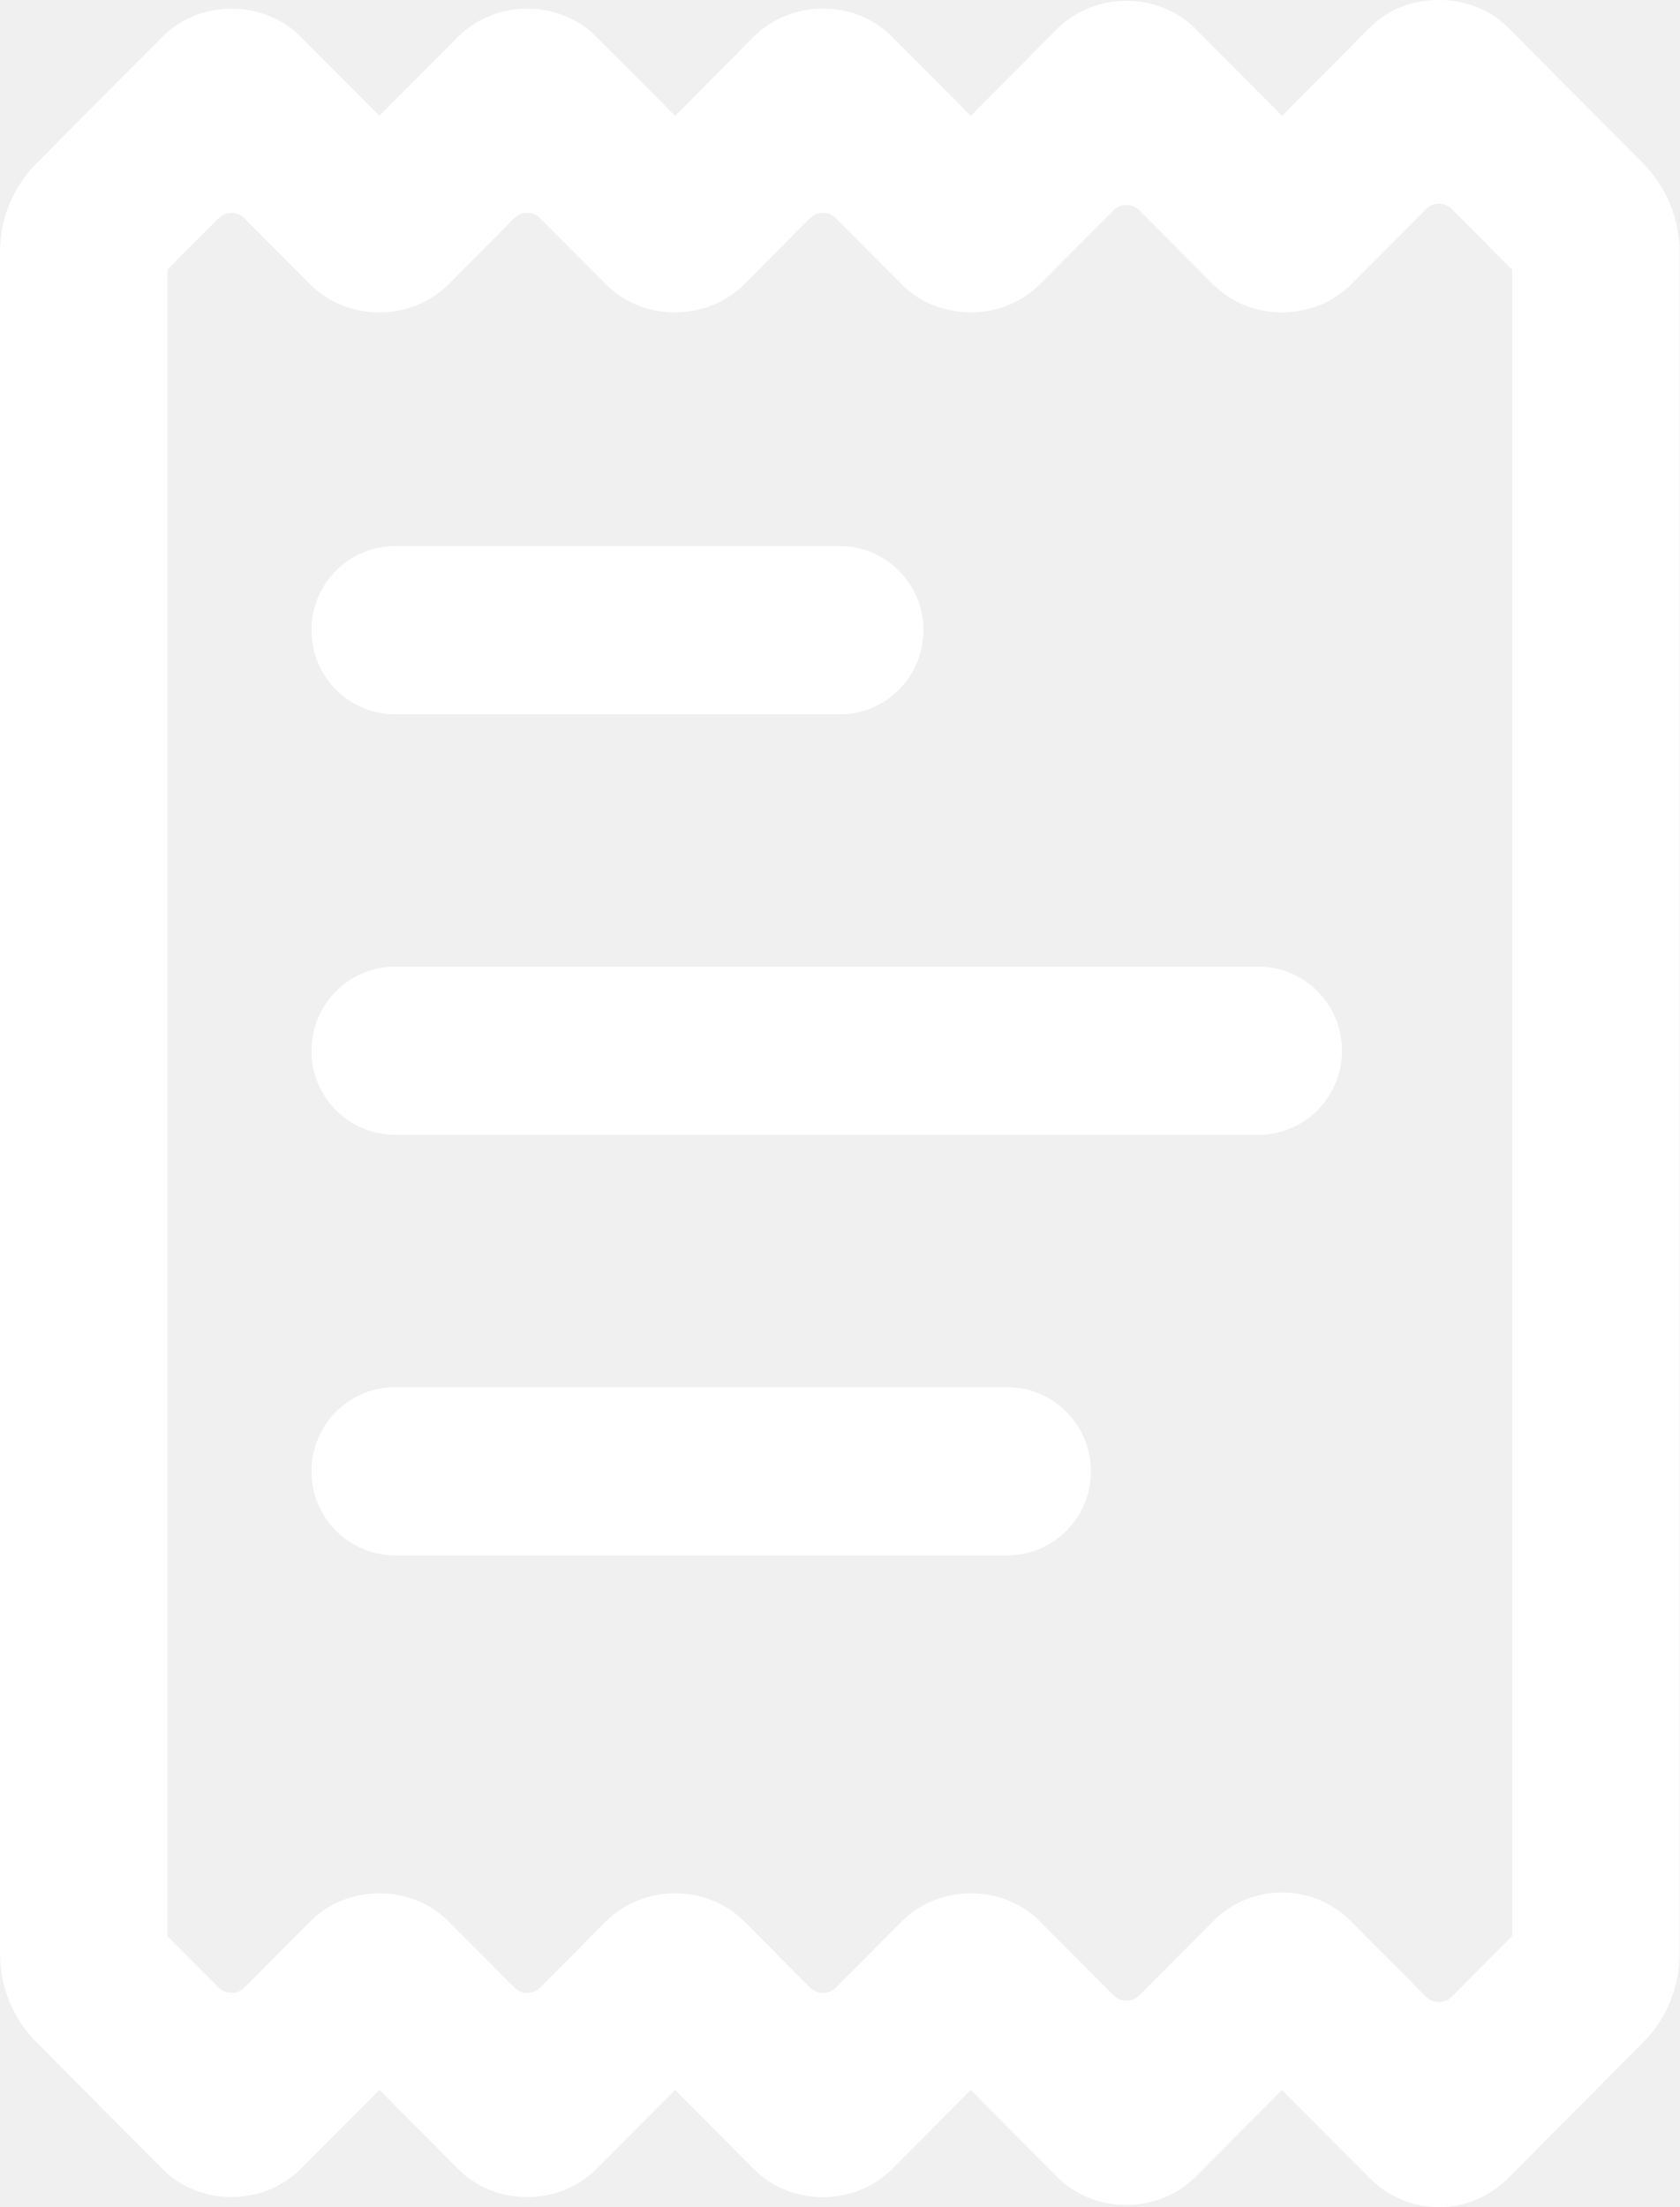
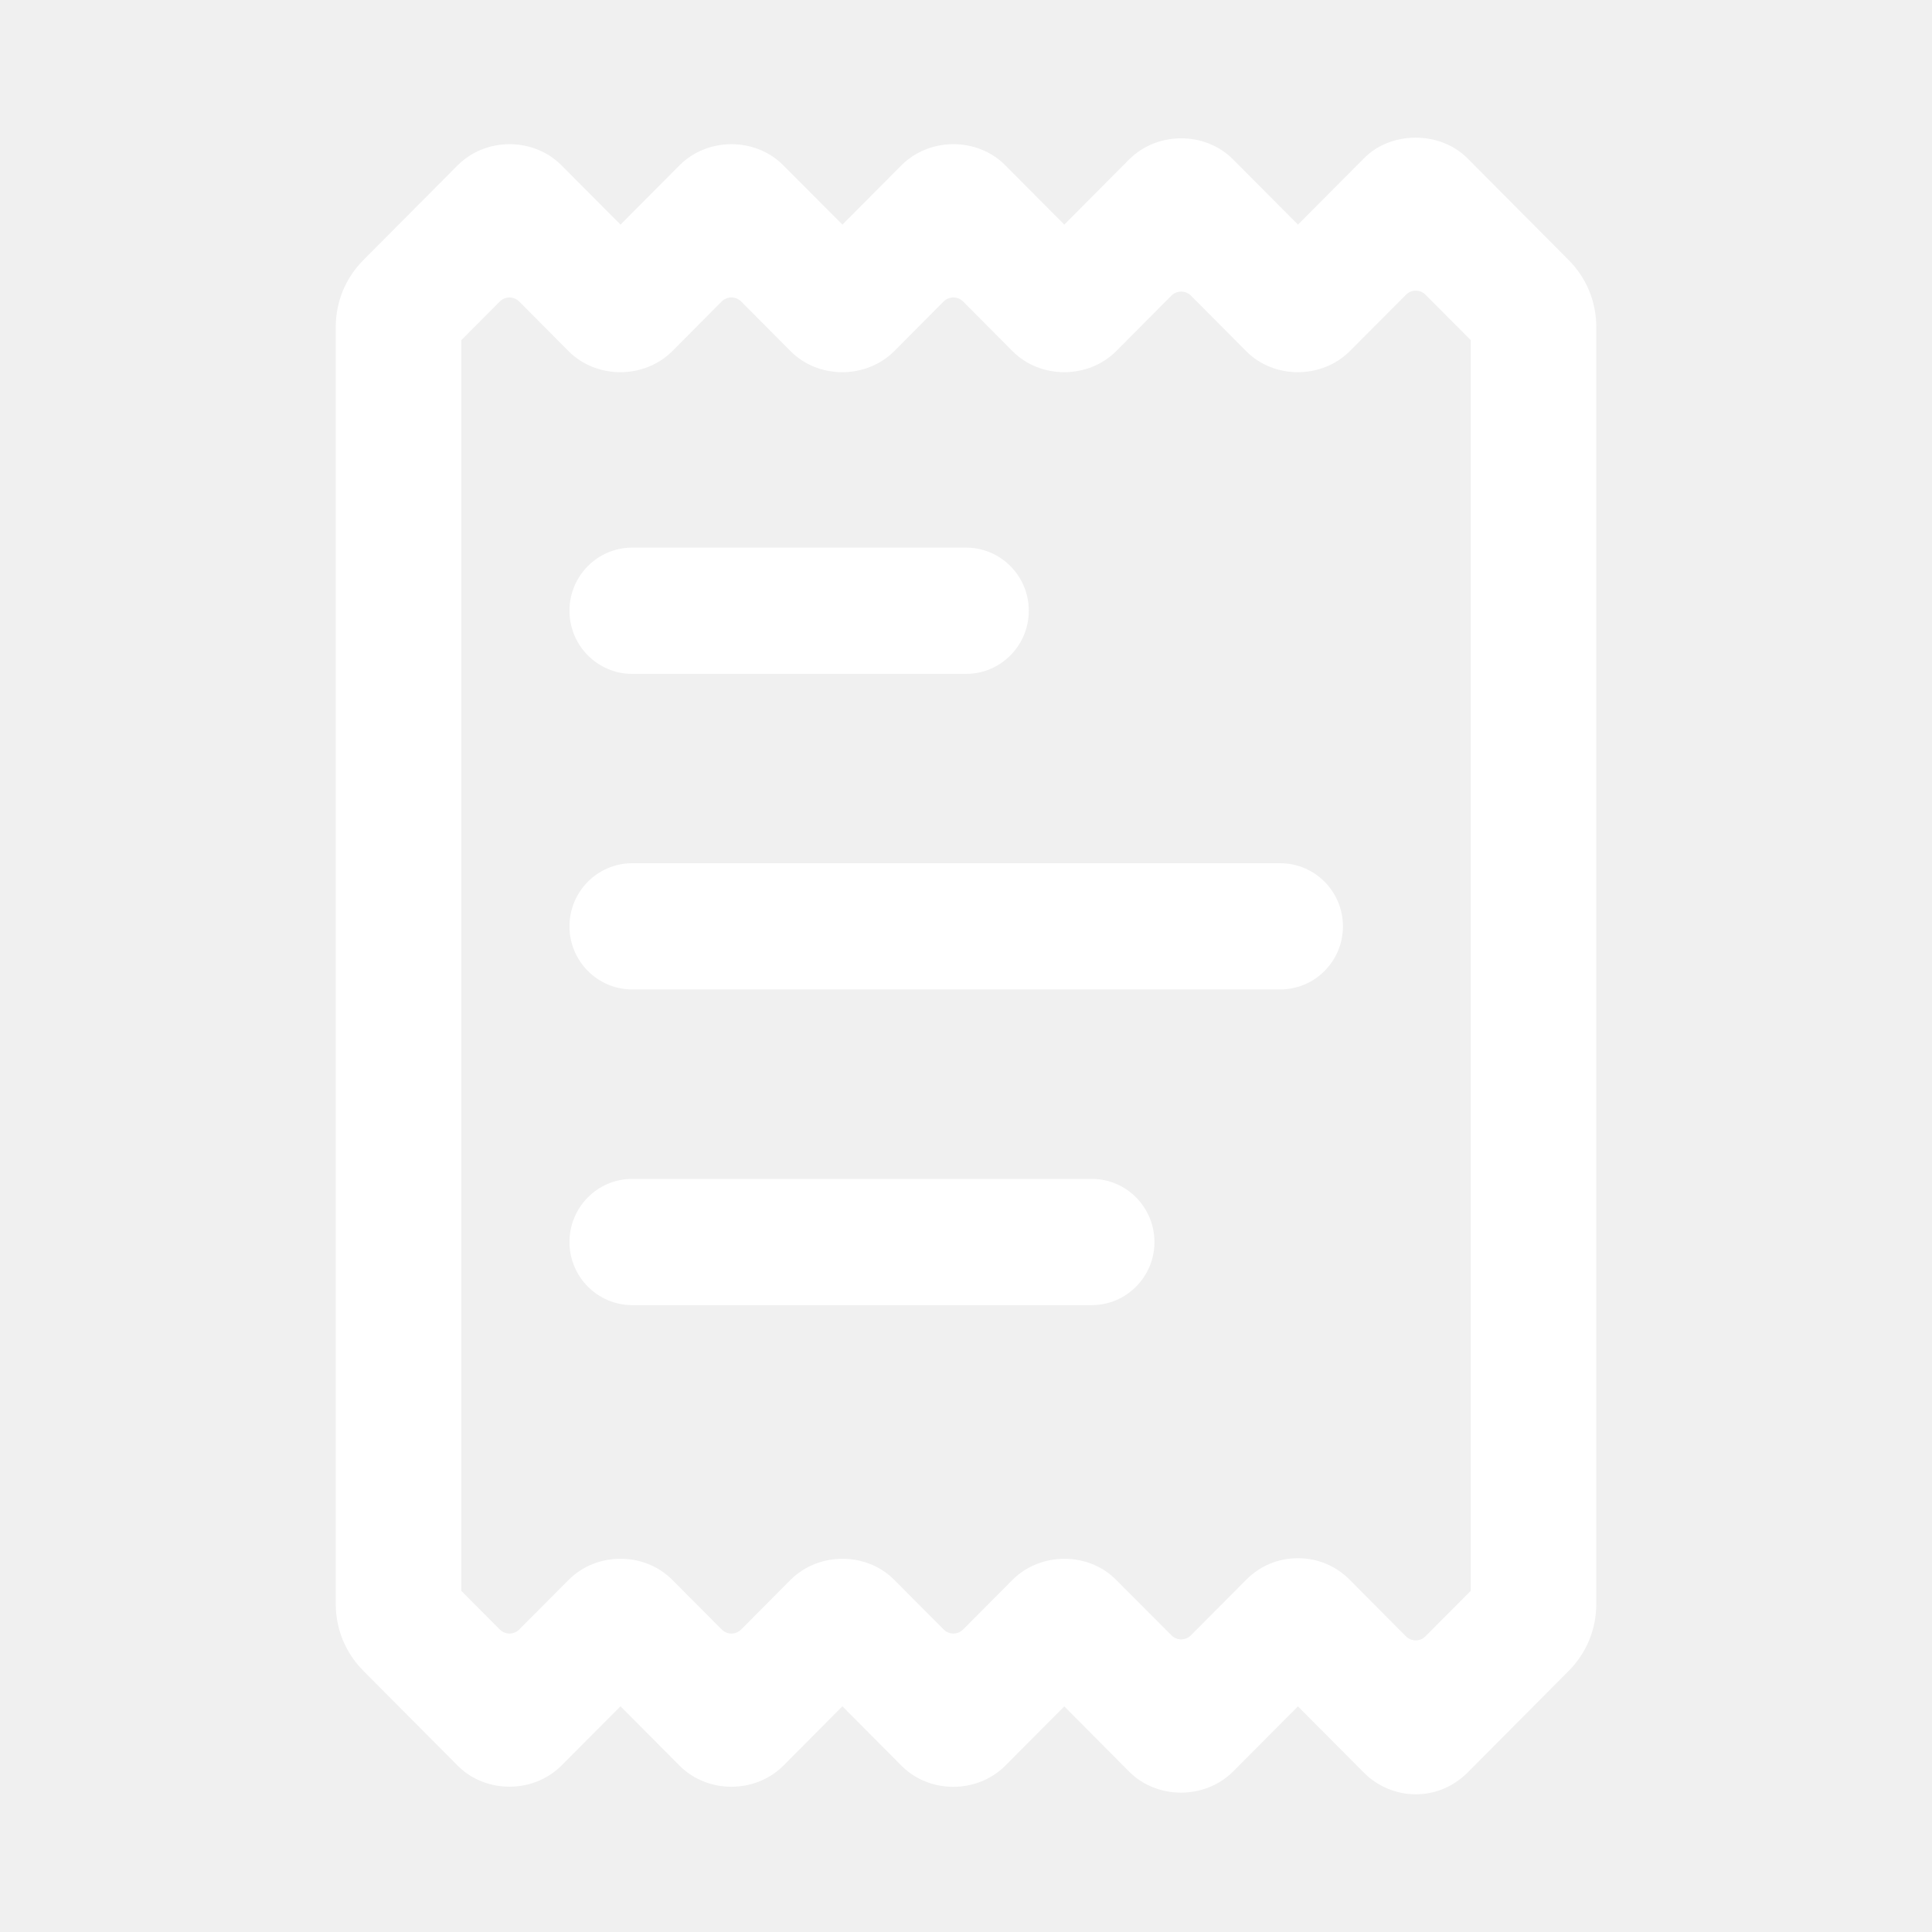
- <svg xmlns="http://www.w3.org/2000/svg" version="1.1" id="Layer_1" x="0px" y="0px" width="27.958px" height="36.739px" viewBox="0 0 27.958 36.739" style="enable-background:new 0 0 27.958 36.739;" xml:space="preserve">
-   <path style="fill:#FFFFFF;" d="M27.346,2.714l-2.253-2.266c-0.615-0.608-1.702-0.591-2.287,0.008l-1.464,1.472L19.89,0.47  c-0.612-0.605-1.66-0.614-2.289,0.008l-1.442,1.45l-1.321-1.328c-0.612-0.606-1.658-0.614-2.287,0.008l-1.313,1.32L9.915,0.601  C9.303-0.005,8.258-0.014,7.629,0.608l-1.313,1.32L4.995,0.601C4.382-0.005,3.336-0.014,2.708,0.608L0.613,2.714  C0.218,3.111,0,3.639,0,4.201l0.001,21.684H0v6.632c0,0.562,0.218,1.09,0.613,1.486l2.103,2.114  c0.612,0.605,1.658,0.615,2.287-0.009l1.313-1.319l1.321,1.329c0.613,0.605,1.659,0.614,2.287-0.008l1.313-1.32l1.322,1.329  c0.613,0.605,1.659,0.614,2.287-0.008l1.313-1.32l1.45,1.458c0.612,0.605,1.66,0.614,2.289-0.008l1.443-1.45l1.456,1.464  c0.302,0.309,0.724,0.486,1.155,0.486c0.429,0,0.833-0.167,1.148-0.478l2.246-2.258c0.394-0.396,0.612-0.924,0.612-1.486v-6.633V4.2  C27.958,3.639,27.74,3.111,27.346,2.714z M25.172,32.229l-1.003,1.008c-0.057,0.058-0.135,0.09-0.216,0.09  c-0.082,0-0.159-0.032-0.217-0.09l-1.255-1.263c-0.306-0.303-0.711-0.47-1.14-0.47c-0.433,0-0.84,0.169-1.146,0.478l-1.227,1.233  c-0.058,0.058-0.135,0.09-0.217,0.09c-0.081,0-0.159-0.032-0.216-0.09L17.3,31.974c-0.612-0.606-1.659-0.614-2.287,0.008  l-1.097,1.103c-0.12,0.12-0.313,0.12-0.433,0l-1.106-1.111c-0.612-0.606-1.658-0.614-2.287,0.008l-1.097,1.103  c-0.12,0.12-0.313,0.12-0.433,0l-1.106-1.111c-0.612-0.606-1.659-0.615-2.287,0.009l-1.097,1.102c-0.12,0.12-0.313,0.12-0.433,0  l-0.852-0.856v-6.344h0.001L2.786,4.489l0.852-0.855c0.057-0.058,0.135-0.09,0.216-0.09s0.159,0.033,0.216,0.09l1.104,1.11  C5.788,5.35,6.834,5.358,7.463,4.736l1.096-1.103c0.12-0.12,0.313-0.121,0.433,0l1.106,1.111c0.612,0.606,1.659,0.614,2.287-0.008  l1.097-1.103c0.119-0.12,0.313-0.12,0.433,0l1.106,1.111c0.612,0.606,1.658,0.614,2.287-0.008l1.226-1.233  c0.058-0.058,0.135-0.09,0.216-0.09c0.082,0,0.159,0.032,0.217,0.09l1.227,1.233c0.609,0.614,1.664,0.625,2.295,0l1.248-1.254  c0.058-0.058,0.135-0.09,0.216-0.09s0.159,0.032,0.216,0.09l1.003,1.007v21.395V32.229L25.172,32.229L25.172,32.229z" />
-   <path style="fill:#FFFFFF;" d="M6.578,11.891h7.401c0.77,0,1.393-0.627,1.393-1.4s-0.623-1.4-1.393-1.4H6.578  c-0.77,0-1.393,0.626-1.393,1.4S5.808,11.891,6.578,11.891z" />
-   <path style="fill:#FFFFFF;" d="M20.946,16.091H6.578c-0.77,0-1.393,0.627-1.393,1.4c0,0.773,0.623,1.4,1.393,1.4h14.367  c0.77,0,1.394-0.627,1.394-1.4C22.339,16.718,21.716,16.091,20.946,16.091z" />
-   <path style="fill:#FFFFFF;" d="M6.578,25.892h10.188c0.77,0,1.393-0.627,1.393-1.4c0-0.773-0.623-1.4-1.393-1.4H6.578  c-0.77,0-1.393,0.627-1.393,1.4C5.185,25.265,5.808,25.892,6.578,25.892z" />
+ <svg xmlns="http://www.w3.org/2000/svg" version="1.1" id="Layer_1" x="0px" y="0px" width="50px" height="50px" viewBox="-11.021 -6.63 50 50" enable-background="new -11.021 -6.63 50 50" xml:space="preserve">
+   <g>
+     <path fill="#FFFFFF" d="M29.577,0.101l-2.63-2.644c-0.717-0.71-1.984-0.69-2.667,0.009l-1.709,1.717l-1.694-1.701   c-0.714-0.706-1.937-0.716-2.671,0.009l-1.683,1.692l-1.541-1.549c-0.715-0.707-1.935-0.717-2.669,0.009l-1.532,1.54L9.237-2.365   C8.523-3.072,7.303-3.083,6.57-2.357l-1.532,1.54L3.496-2.365C2.781-3.072,1.56-3.083,0.828-2.357l-2.445,2.458   c-0.461,0.463-0.715,1.08-0.715,1.735l0.001,25.303h-0.001v7.738c0,0.656,0.254,1.271,0.715,1.734l2.454,2.467   c0.715,0.705,1.935,0.717,2.669-0.012l1.532-1.537l1.541,1.549c0.716,0.707,1.936,0.717,2.669-0.008l1.532-1.541l1.543,1.551   c0.715,0.707,1.936,0.717,2.668-0.01l1.532-1.539l1.691,1.701c0.715,0.705,1.938,0.715,2.672-0.01l1.683-1.691l1.7,1.707   c0.353,0.361,0.845,0.568,1.347,0.568s0.974-0.195,1.341-0.559l2.62-2.635c0.461-0.463,0.714-1.078,0.714-1.734v-7.74V1.835   C30.291,1.18,30.038,0.563,29.577,0.101z M27.041,34.542l-1.172,1.176c-0.065,0.068-0.157,0.105-0.25,0.105   c-0.096,0-0.188-0.037-0.255-0.105L23.9,34.245c-0.357-0.355-0.829-0.549-1.331-0.549c-0.504,0-0.979,0.195-1.337,0.557   L19.8,35.692c-0.066,0.068-0.157,0.105-0.253,0.105c-0.094,0-0.186-0.037-0.251-0.105l-1.443-1.447   c-0.713-0.709-1.935-0.717-2.667,0.008l-1.28,1.287c-0.141,0.141-0.365,0.141-0.506,0l-1.29-1.295   c-0.714-0.709-1.935-0.717-2.669,0.008L8.162,35.54c-0.141,0.141-0.365,0.141-0.506,0l-1.29-1.295   c-0.715-0.709-1.937-0.719-2.669,0.01l-1.28,1.285c-0.14,0.141-0.365,0.141-0.505,0l-0.994-0.998v-7.402h0.001V2.172l0.994-0.998   C1.979,1.106,2.07,1.069,2.165,1.069S2.35,1.108,2.417,1.174L3.705,2.47c0.717,0.707,1.938,0.716,2.671-0.01l1.279-1.287   c0.141-0.14,0.365-0.141,0.506,0l1.29,1.297c0.714,0.707,1.936,0.716,2.668-0.01l1.28-1.287c0.14-0.14,0.365-0.14,0.506,0   l1.29,1.297c0.715,0.707,1.935,0.716,2.669-0.01l1.43-1.439c0.068-0.067,0.157-0.104,0.254-0.104c0.096,0,0.185,0.037,0.253,0.104   l1.431,1.439c0.711,0.717,1.942,0.729,2.678,0l1.457-1.463c0.068-0.068,0.157-0.105,0.253-0.105c0.093,0,0.185,0.037,0.25,0.105   l1.172,1.175v24.965V34.542L27.041,34.542L27.041,34.542z" />
+     <path fill="#FFFFFF" d="M5.343,10.81h8.636c0.898,0,1.625-0.732,1.625-1.634c0-0.902-0.727-1.634-1.625-1.634H5.343   c-0.898,0-1.626,0.73-1.626,1.634C3.717,10.079,4.445,10.81,5.343,10.81z" />
+     <path fill="#FFFFFF" d="M22.109,15.71H5.343c-0.898,0-1.626,0.731-1.626,1.634c0,0.902,0.728,1.633,1.626,1.633h16.765   c0.898,0,1.626-0.731,1.626-1.633C23.734,16.441,23.006,15.71,22.109,15.71z" />
+     <path fill="#FFFFFF" d="M5.343,27.147h11.888c0.898,0,1.625-0.732,1.625-1.633c0-0.902-0.727-1.635-1.625-1.635H5.343   c-0.898,0-1.626,0.732-1.626,1.635C3.717,26.415,4.445,27.147,5.343,27.147z" />
+   </g>
</svg>
